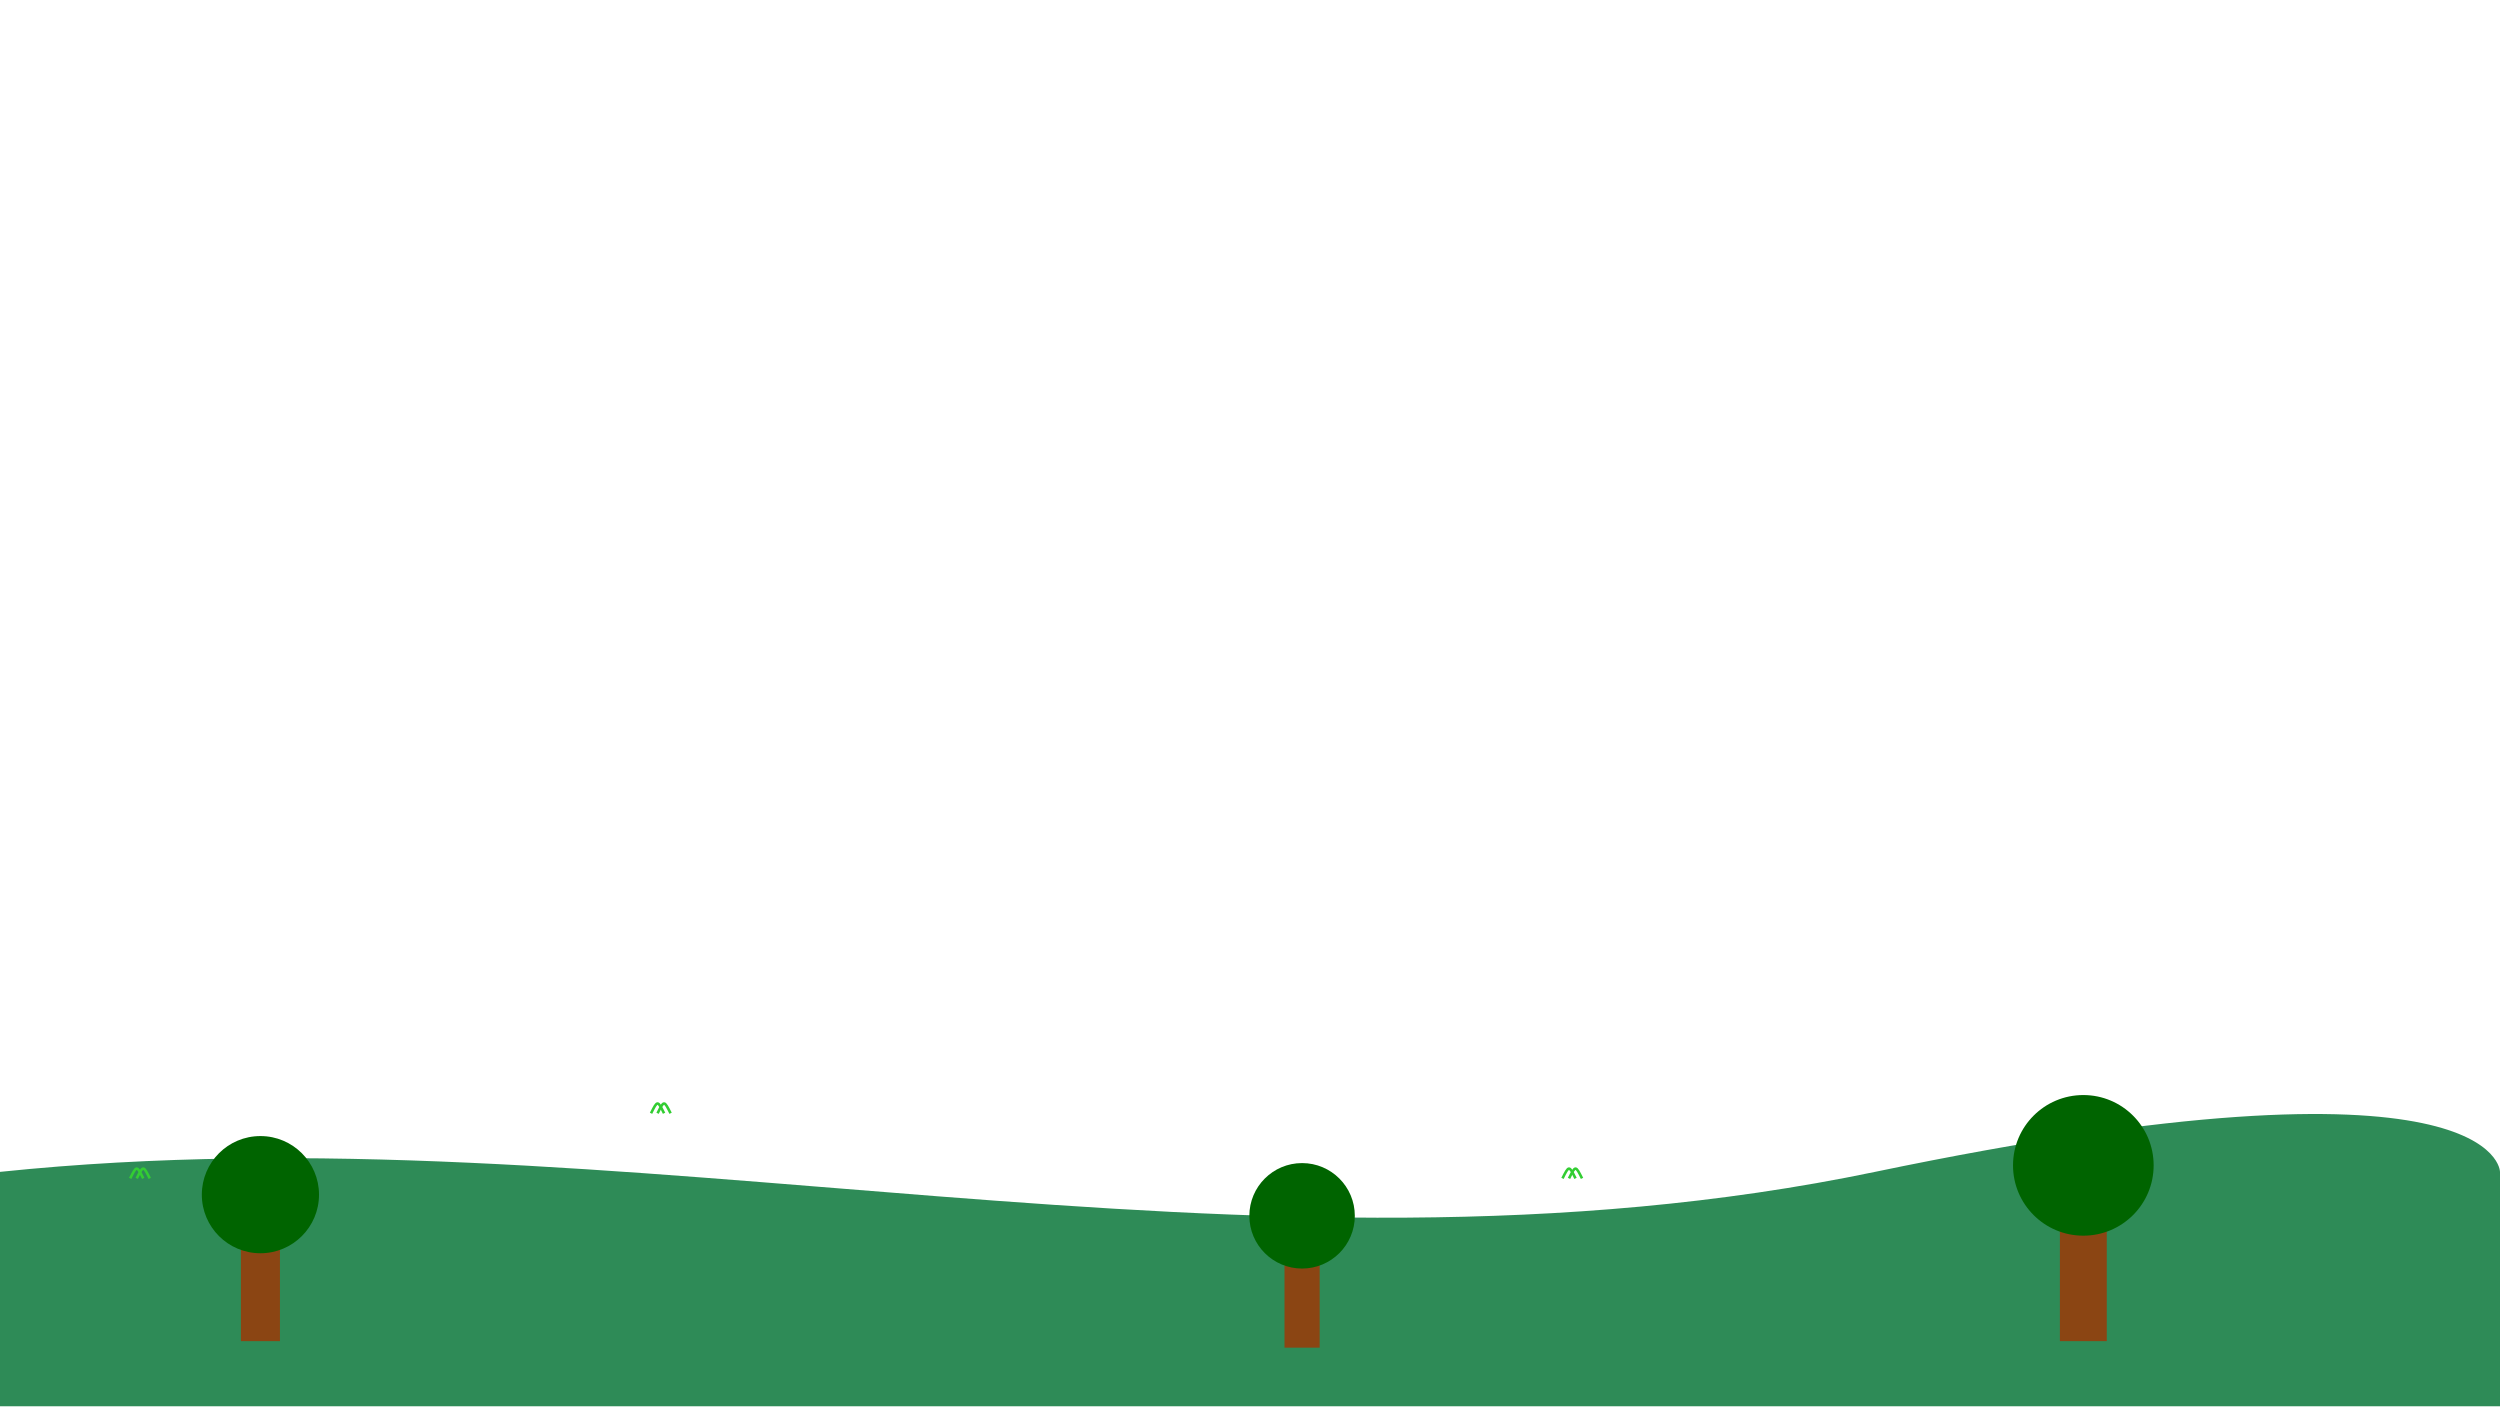
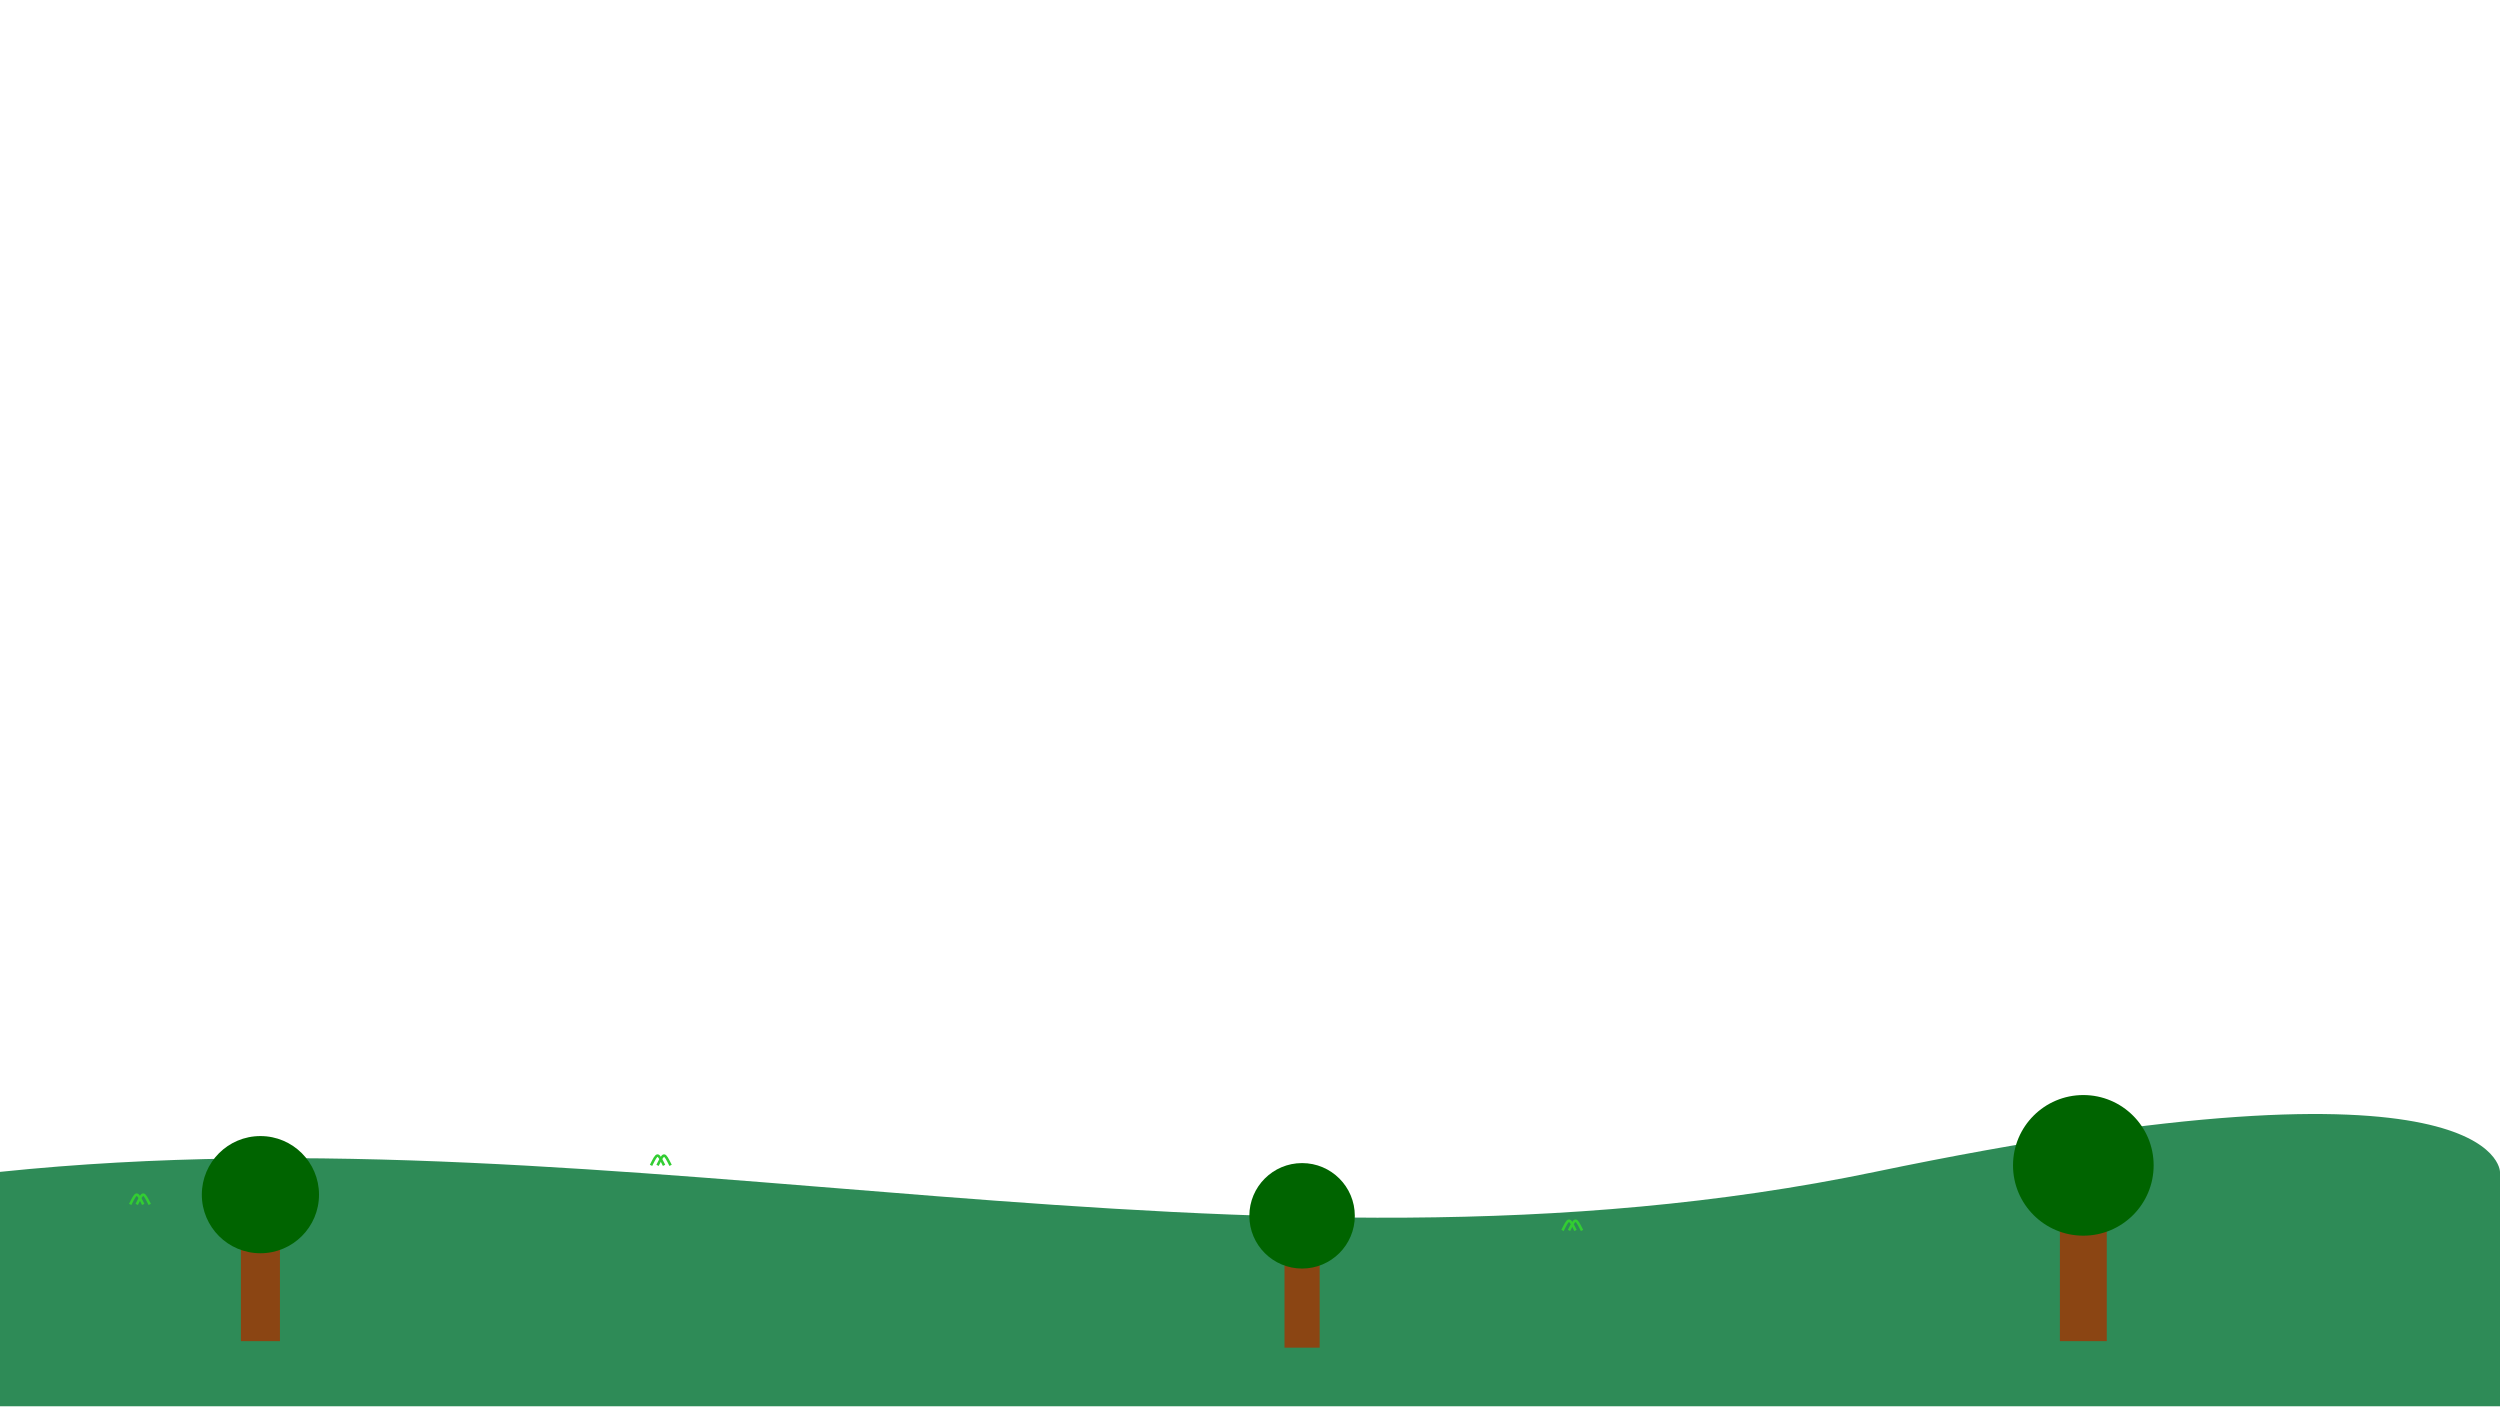
<svg xmlns="http://www.w3.org/2000/svg" width="1920" height="1080" viewBox="0 0 1920 1080">
  <path d="M0,1080 V900 C480,850 960,1000 1440,900 C1920,800 1920,900 1920,900 V1080 H0 Z" fill="#2E8B57" />
  <g transform="translate(200, 880) scale(1)">
    <rect x="-15" y="75" width="30" height="75" fill="#8B4513" />
    <circle cx="0" cy="37.5" r="45" fill="#006400" />
  </g>
  <g transform="translate(1000, 900) scale(0.9)">
    <rect x="-15" y="75" width="30" height="75" fill="#8B4513" />
    <circle cx="0" cy="37.5" r="45" fill="#006400" />
  </g>
  <g transform="translate(1600, 850) scale(1.2)">
    <rect x="-15" y="75" width="30" height="75" fill="#8B4513" />
    <circle cx="0" cy="37.5" r="45" fill="#006400" />
  </g>
-   <g transform="translate(100, 905)">
+   <g transform="translate(100, 925)">
    <path d="M 0,0 c 5,-10 5,-10 10,0" stroke="#32CD32" stroke-width="2" fill="none" />
    <path d="M 5,0 c 5,-10 5,-10 10,0" stroke="#32CD32" stroke-width="2" fill="none" />
  </g>
-   <g transform="translate(500, 855)">
+   <g transform="translate(500, 895)">
    <path d="M 0,0 c 5,-10 5,-10 10,0" stroke="#32CD32" stroke-width="2" fill="none" />
    <path d="M 5,0 c 5,-10 5,-10 10,0" stroke="#32CD32" stroke-width="2" fill="none" />
  </g>
-   <g transform="translate(1200, 905)">
+   <g transform="translate(1200, 945)">
    <path d="M 0,0 c 5,-10 5,-10 10,0" stroke="#32CD32" stroke-width="2" fill="none" />
    <path d="M 5,0 c 5,-10 5,-10 10,0" stroke="#32CD32" stroke-width="2" fill="none" />
  </g>
</svg>
